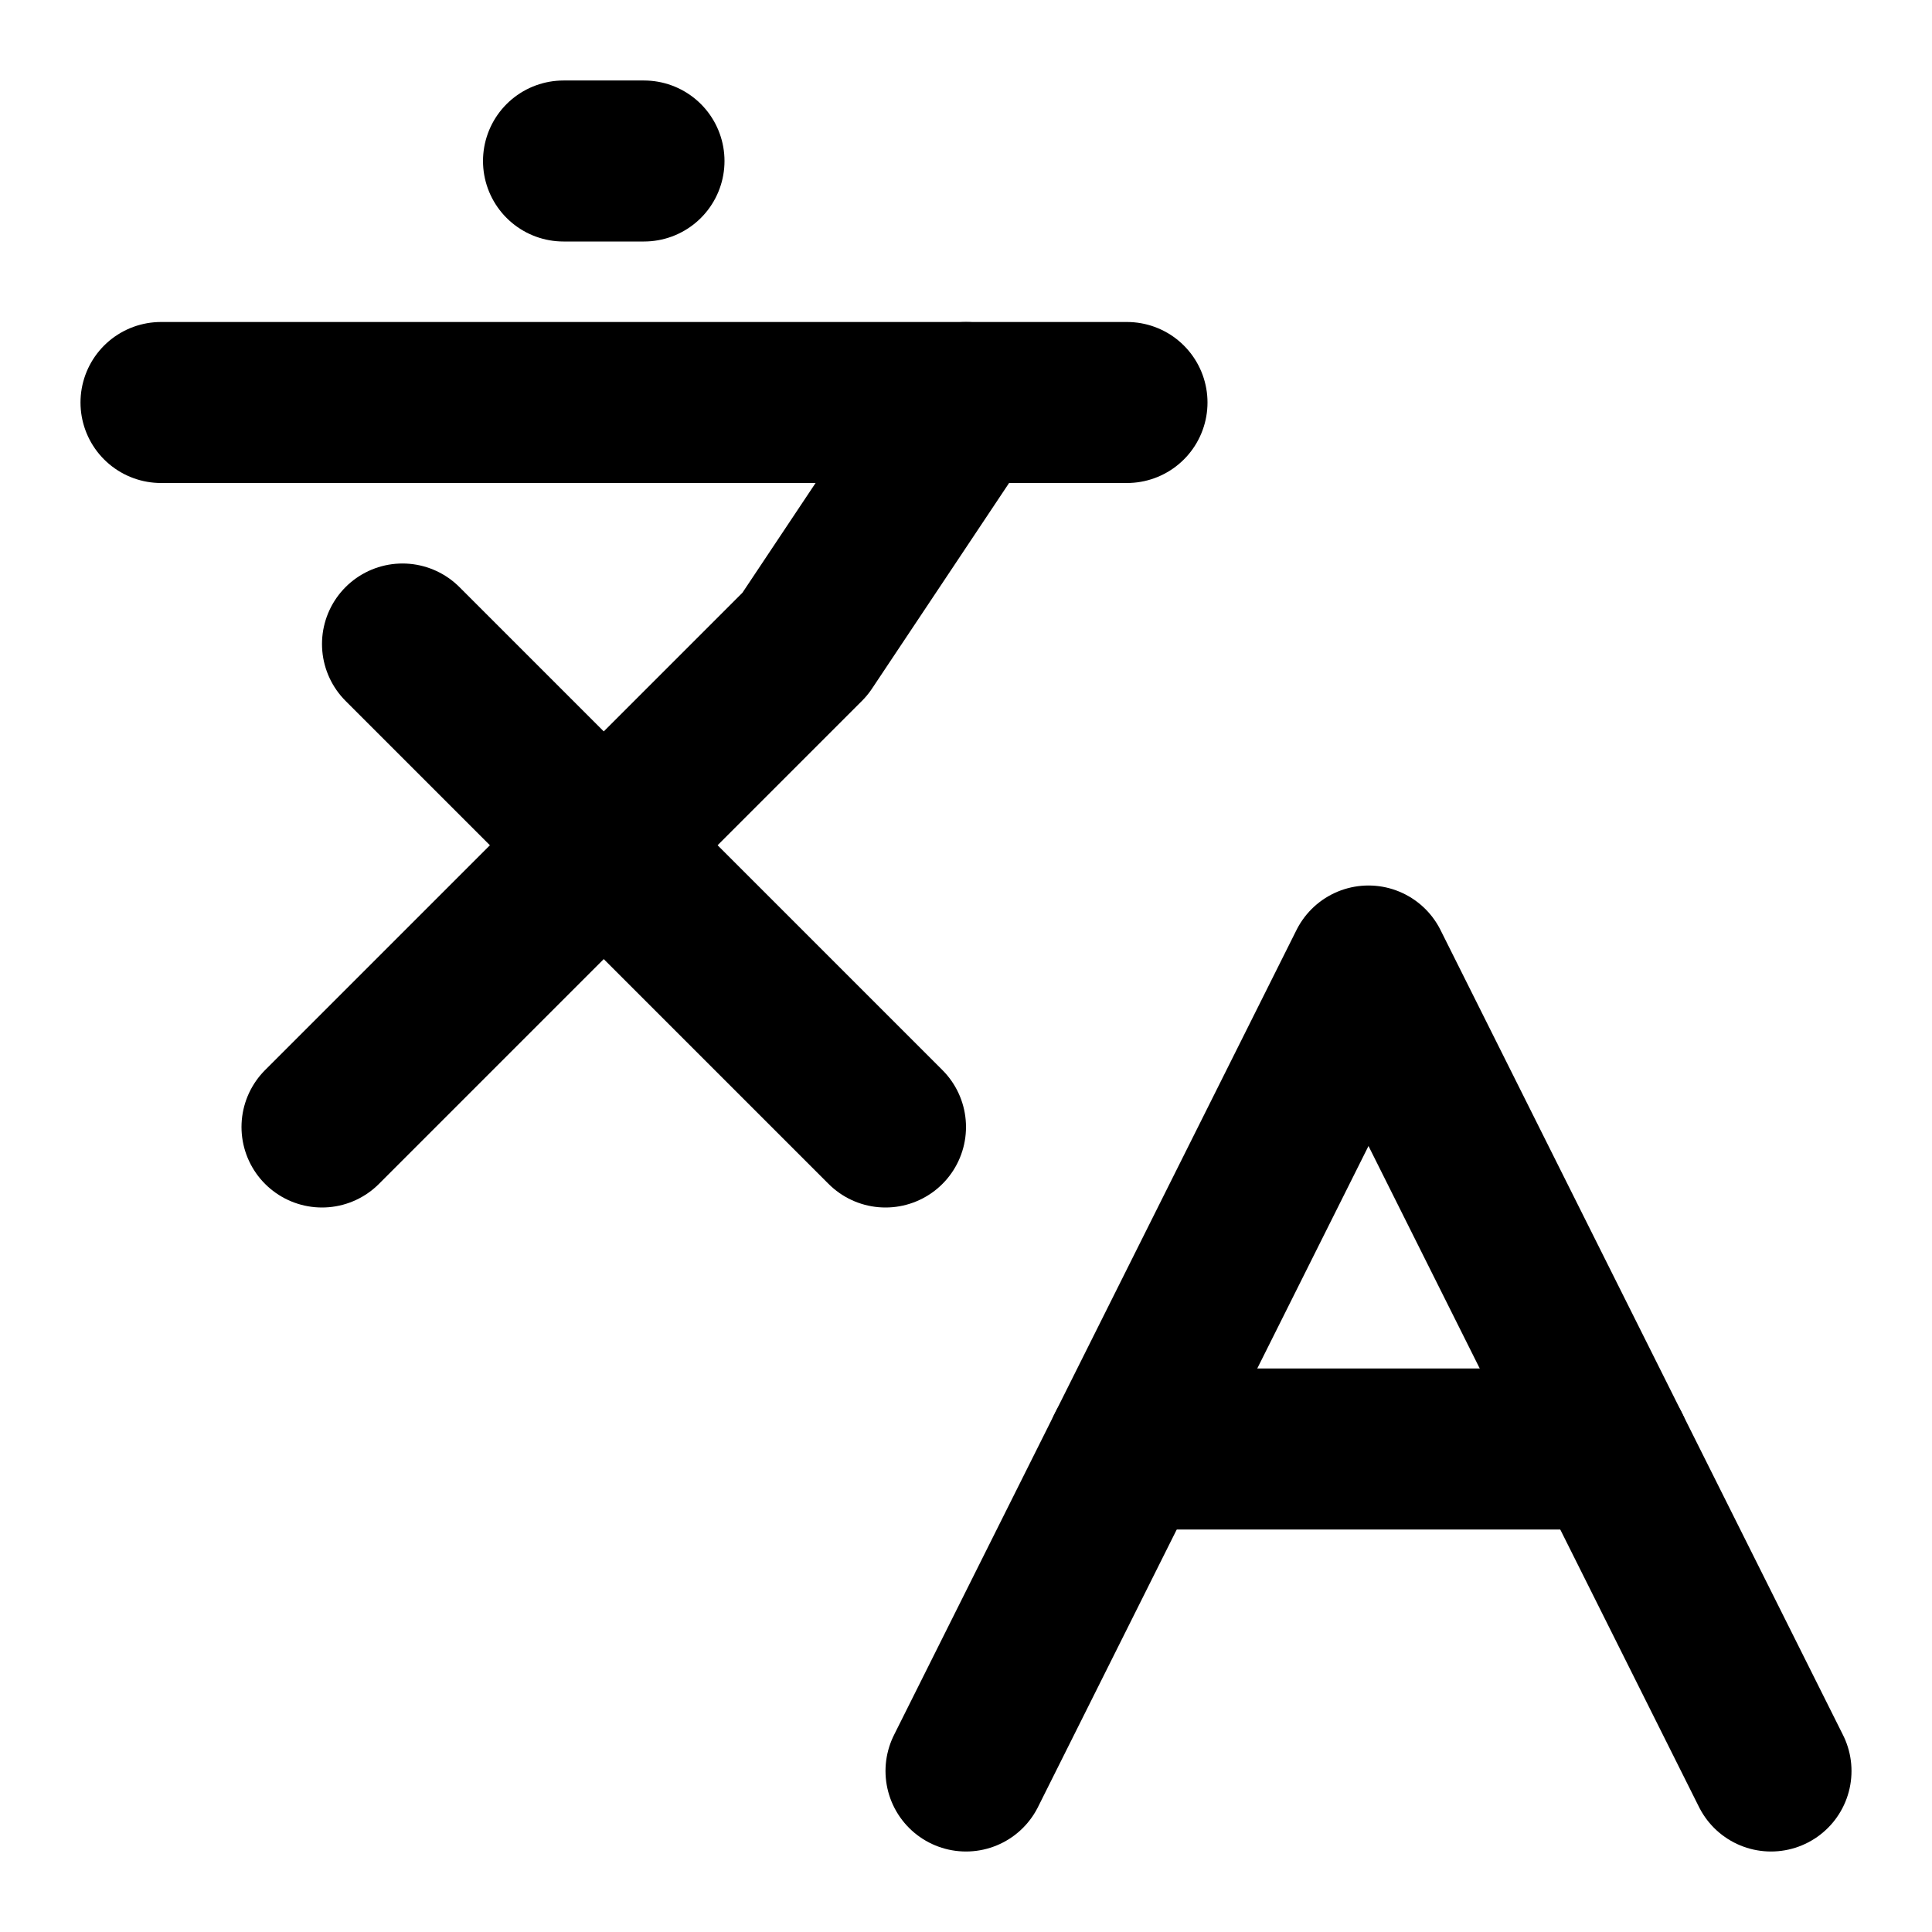
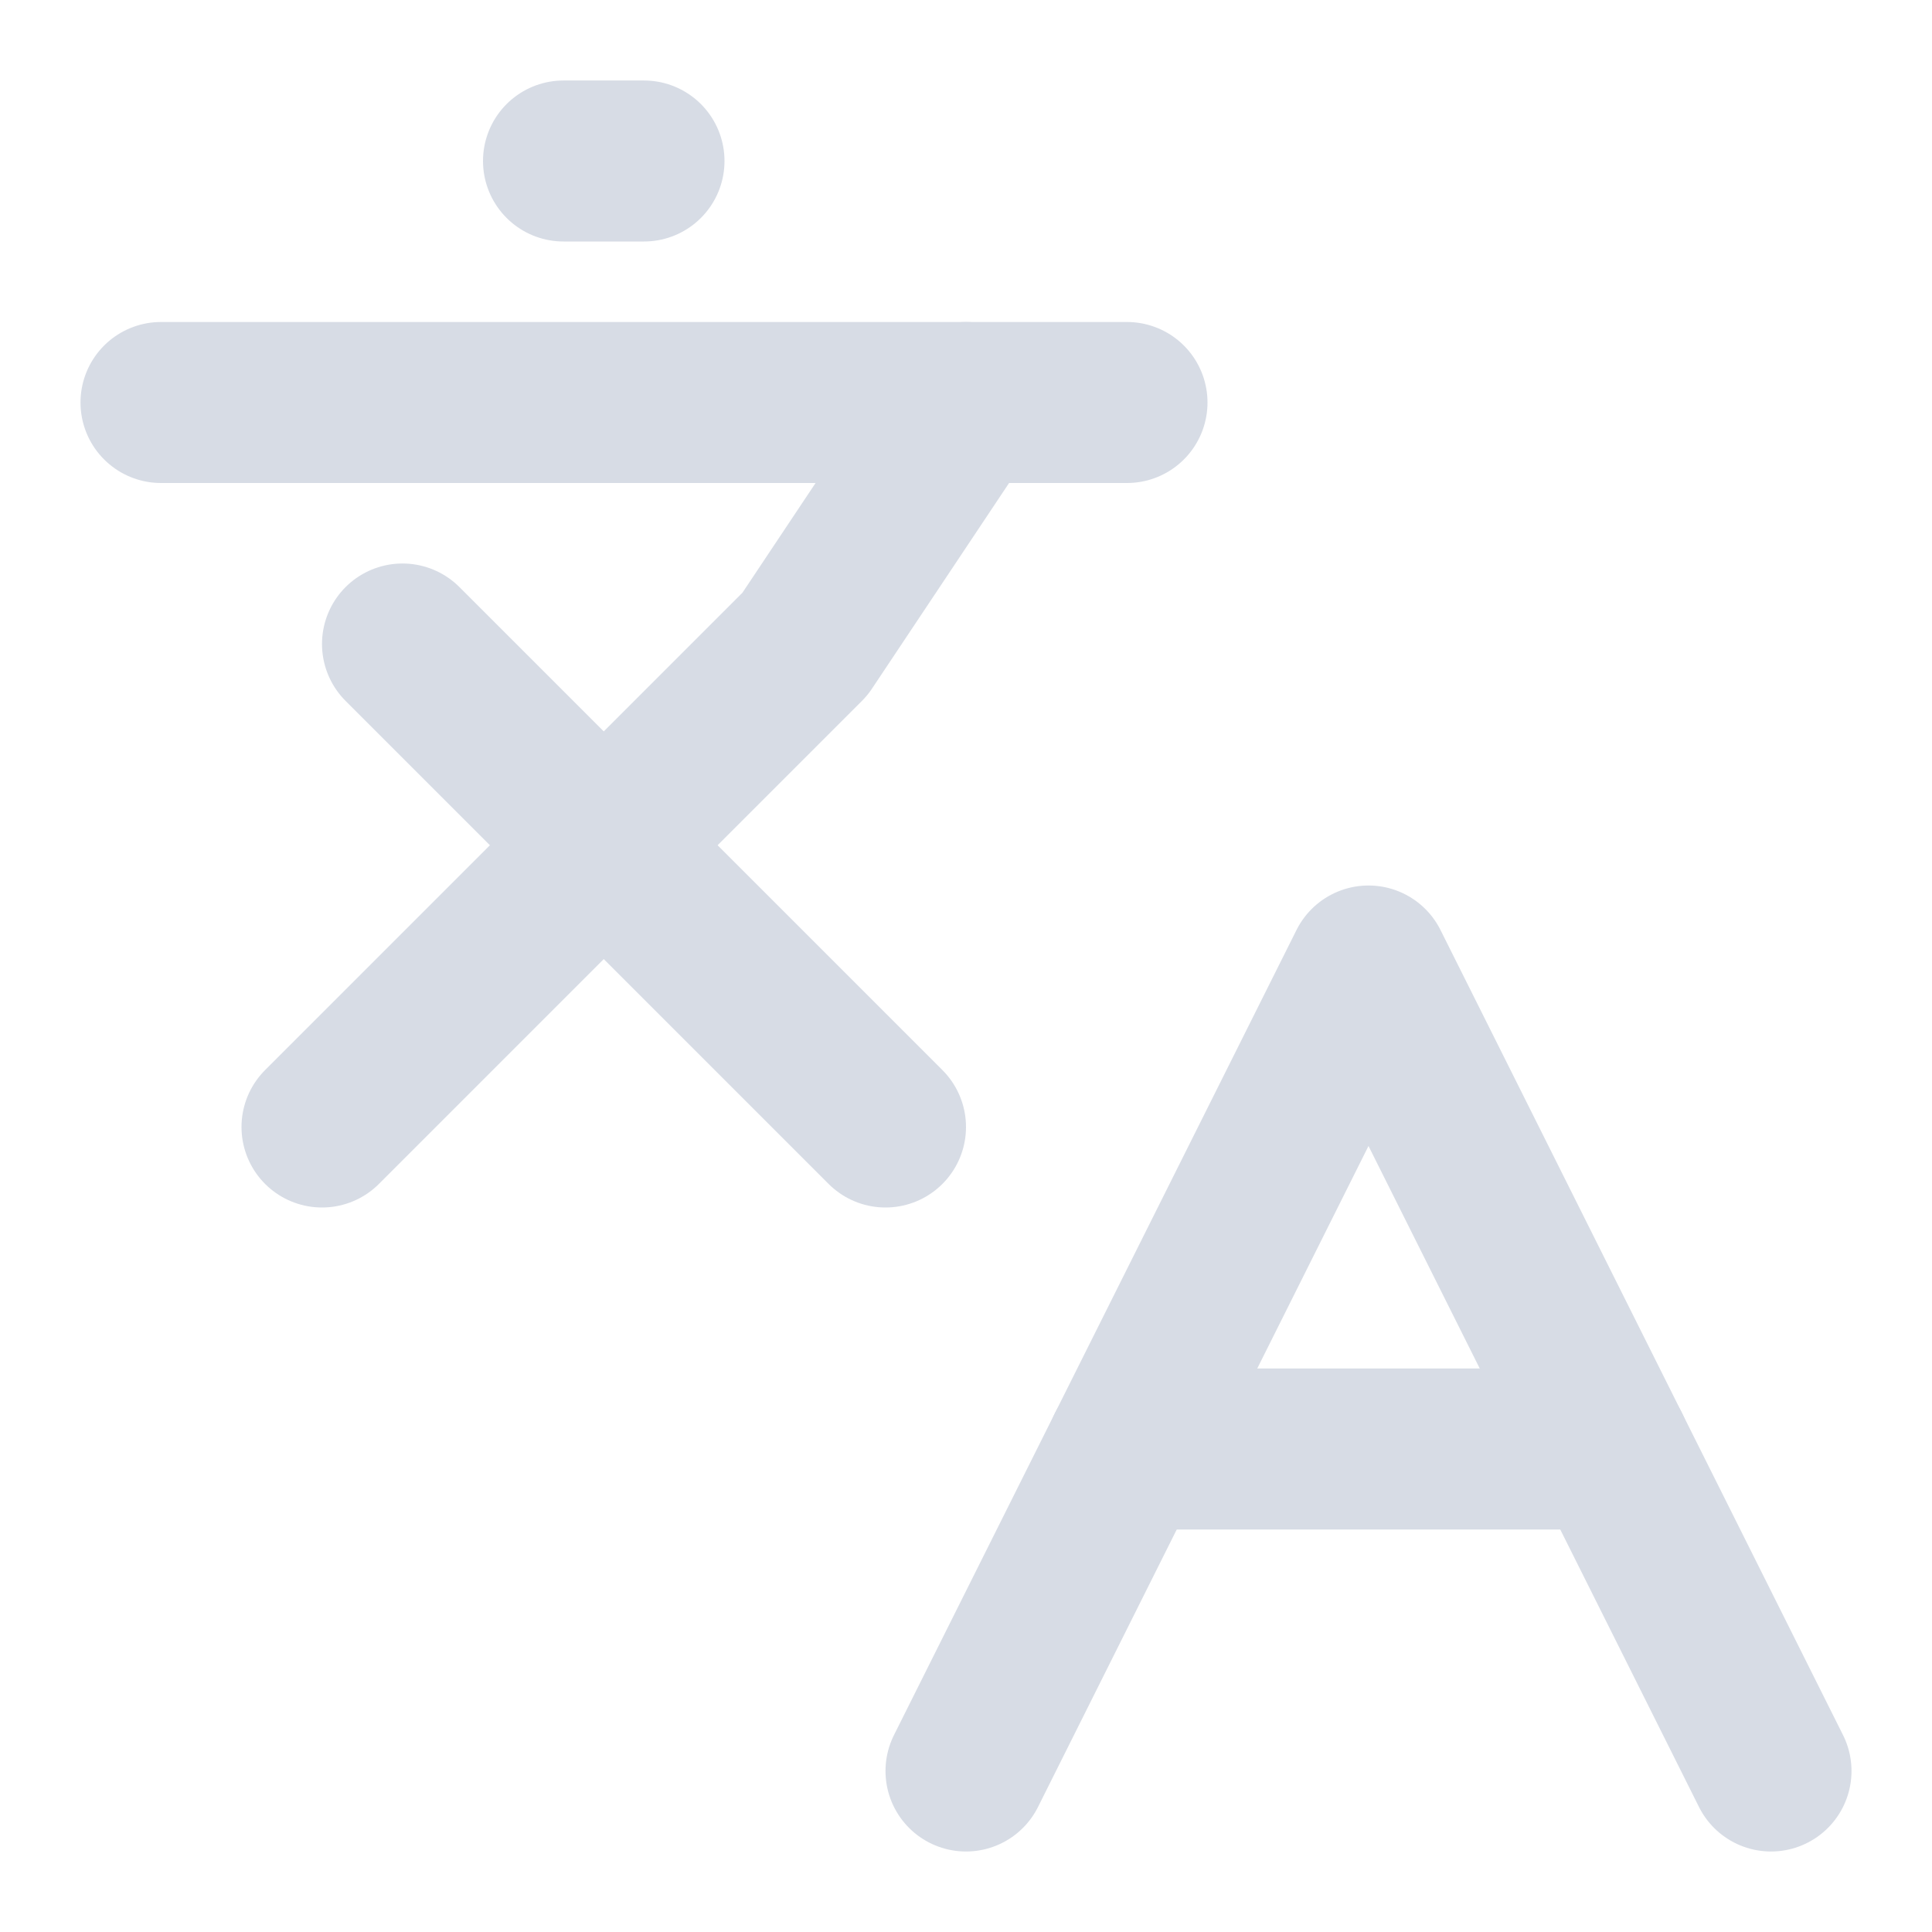
- <svg xmlns="http://www.w3.org/2000/svg" width="24" height="24" viewBox="0 0 24 24" fill="none" stroke="currentColor" stroke-width="2" stroke-linecap="round" stroke-linejoin="round">
+ <svg xmlns="http://www.w3.org/2000/svg" width="24" height="24" viewBox="0 0 24 24" fill="none" stroke="#d7dce5" stroke-width="2" stroke-linecap="round" stroke-linejoin="round">
  <path d="m5 8 6 6" />
  <path d="m4 14 6-6 2-3" />
  <path d="M2 5h12" />
  <path d="M7 2h1" />
  <path d="m22 22-5-10-5 10" />
  <path d="M14 18h6" />
</svg>
